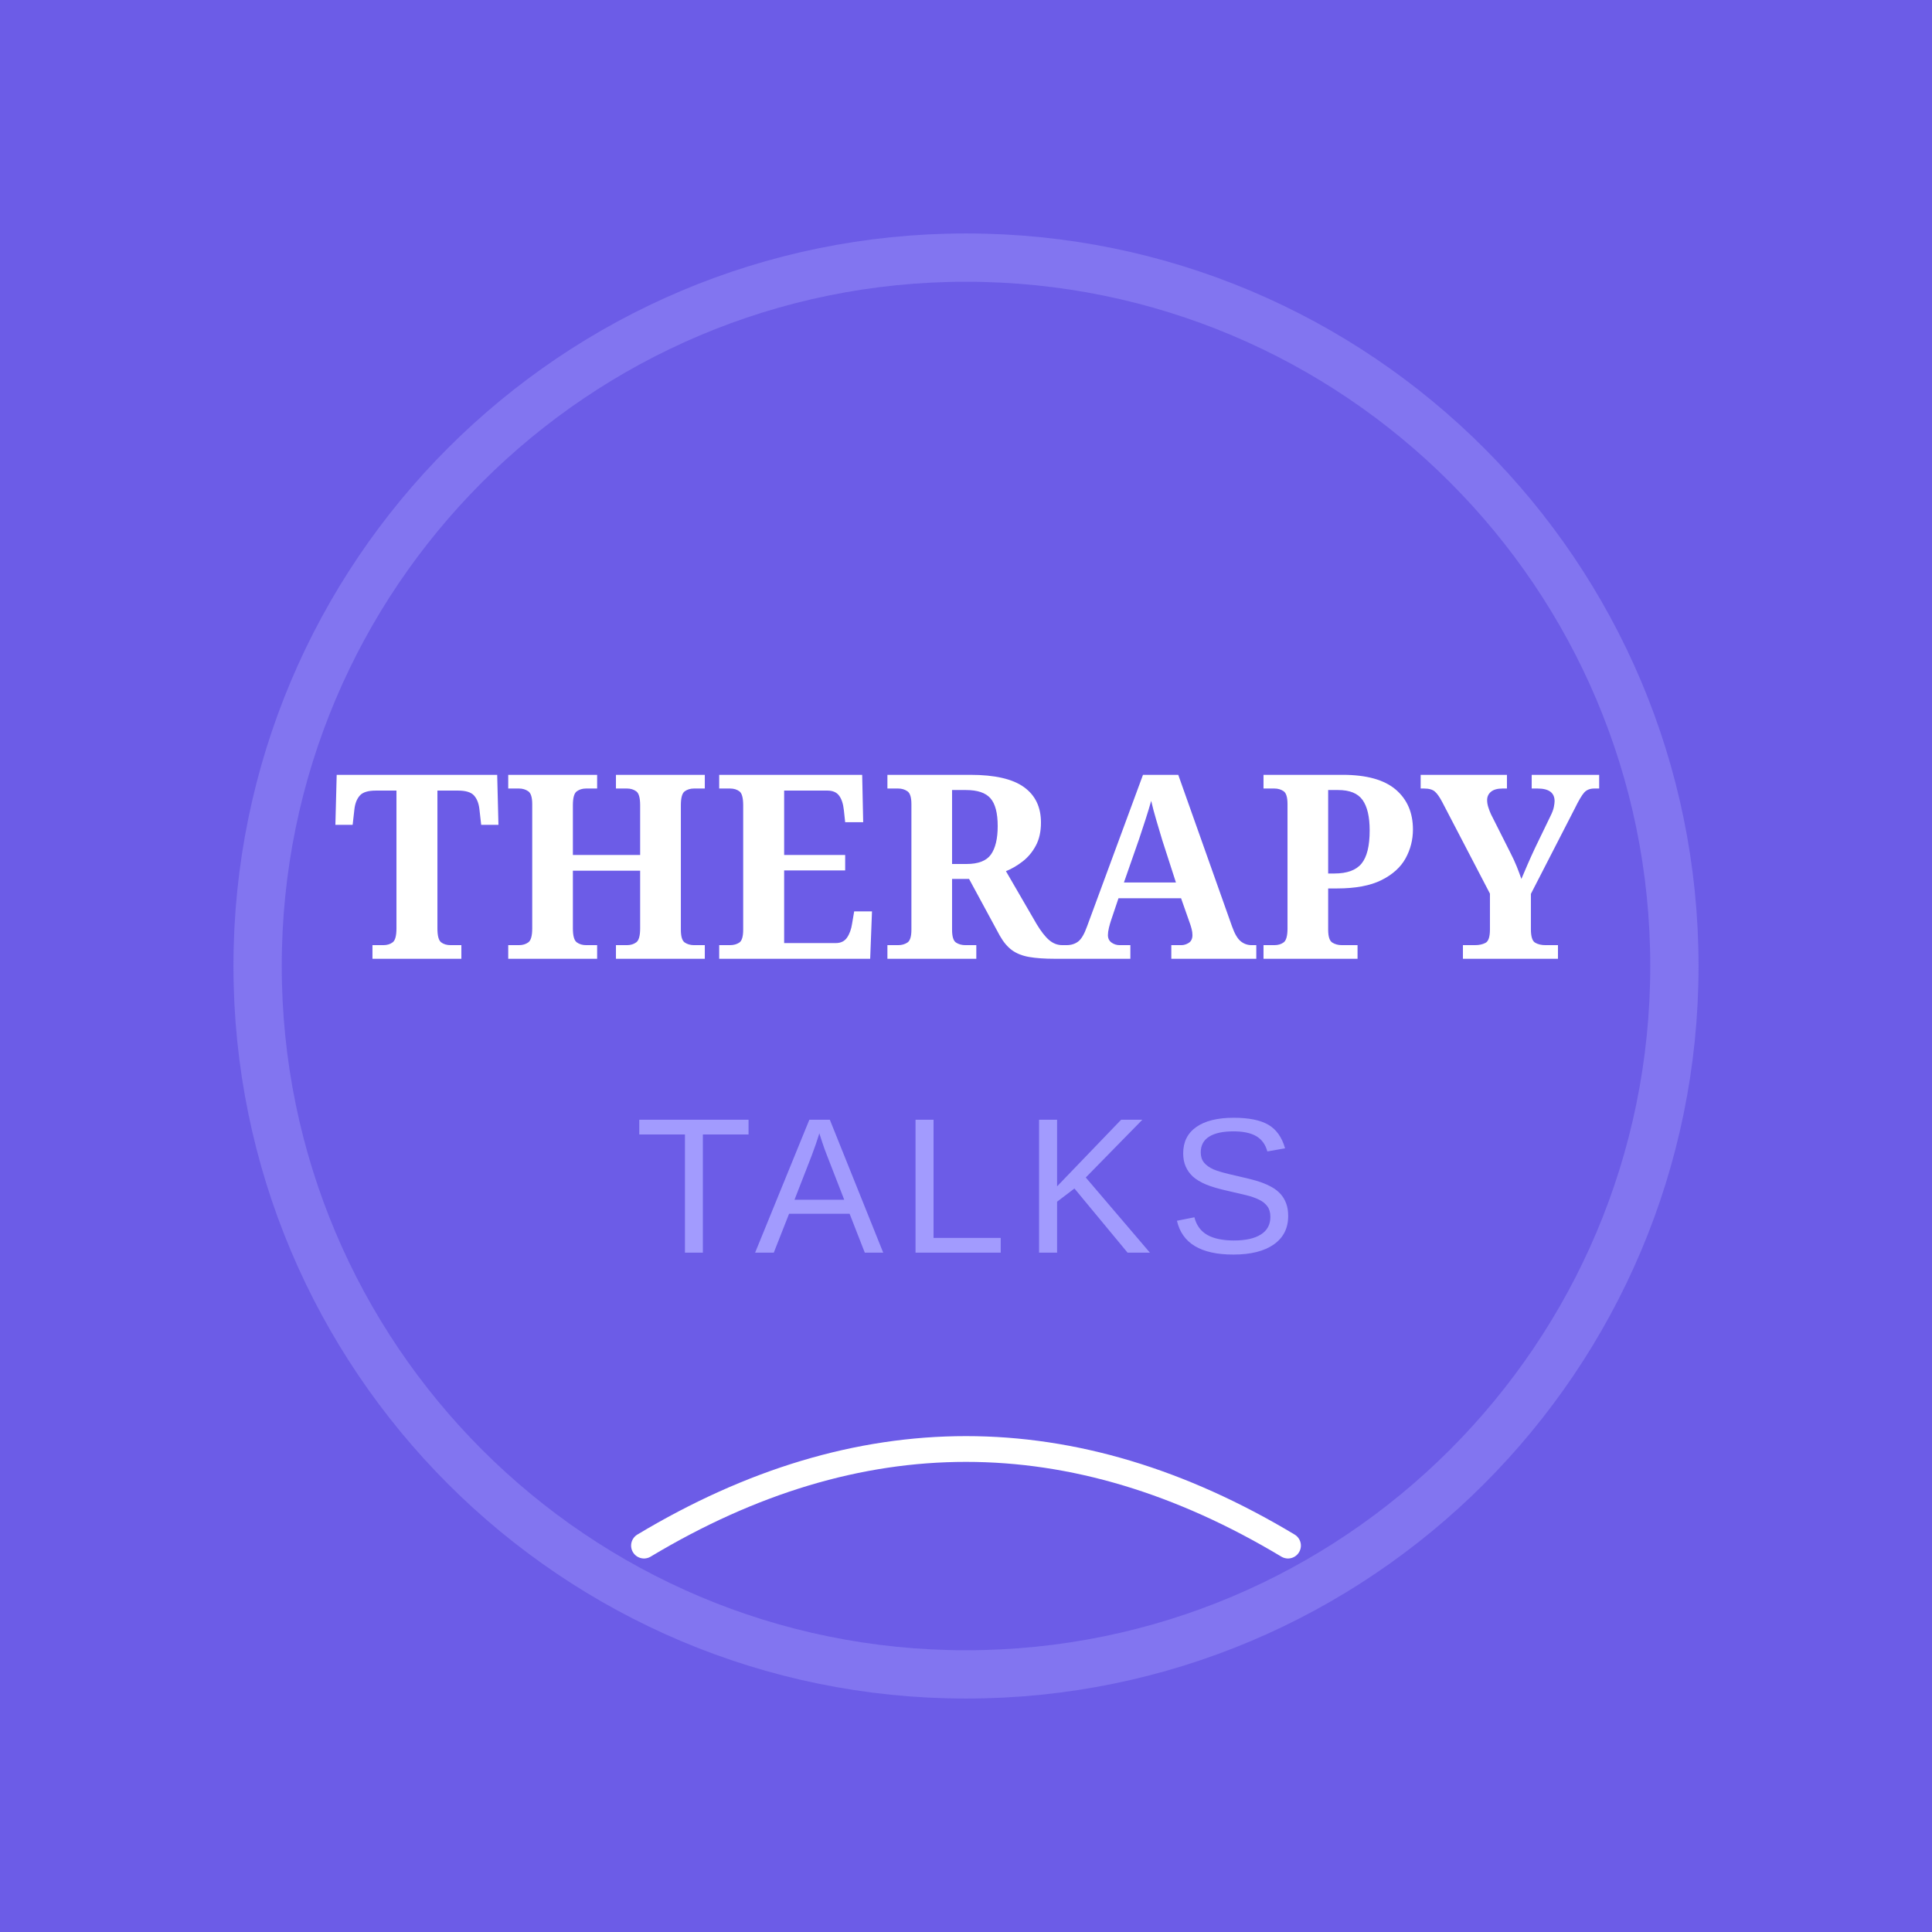
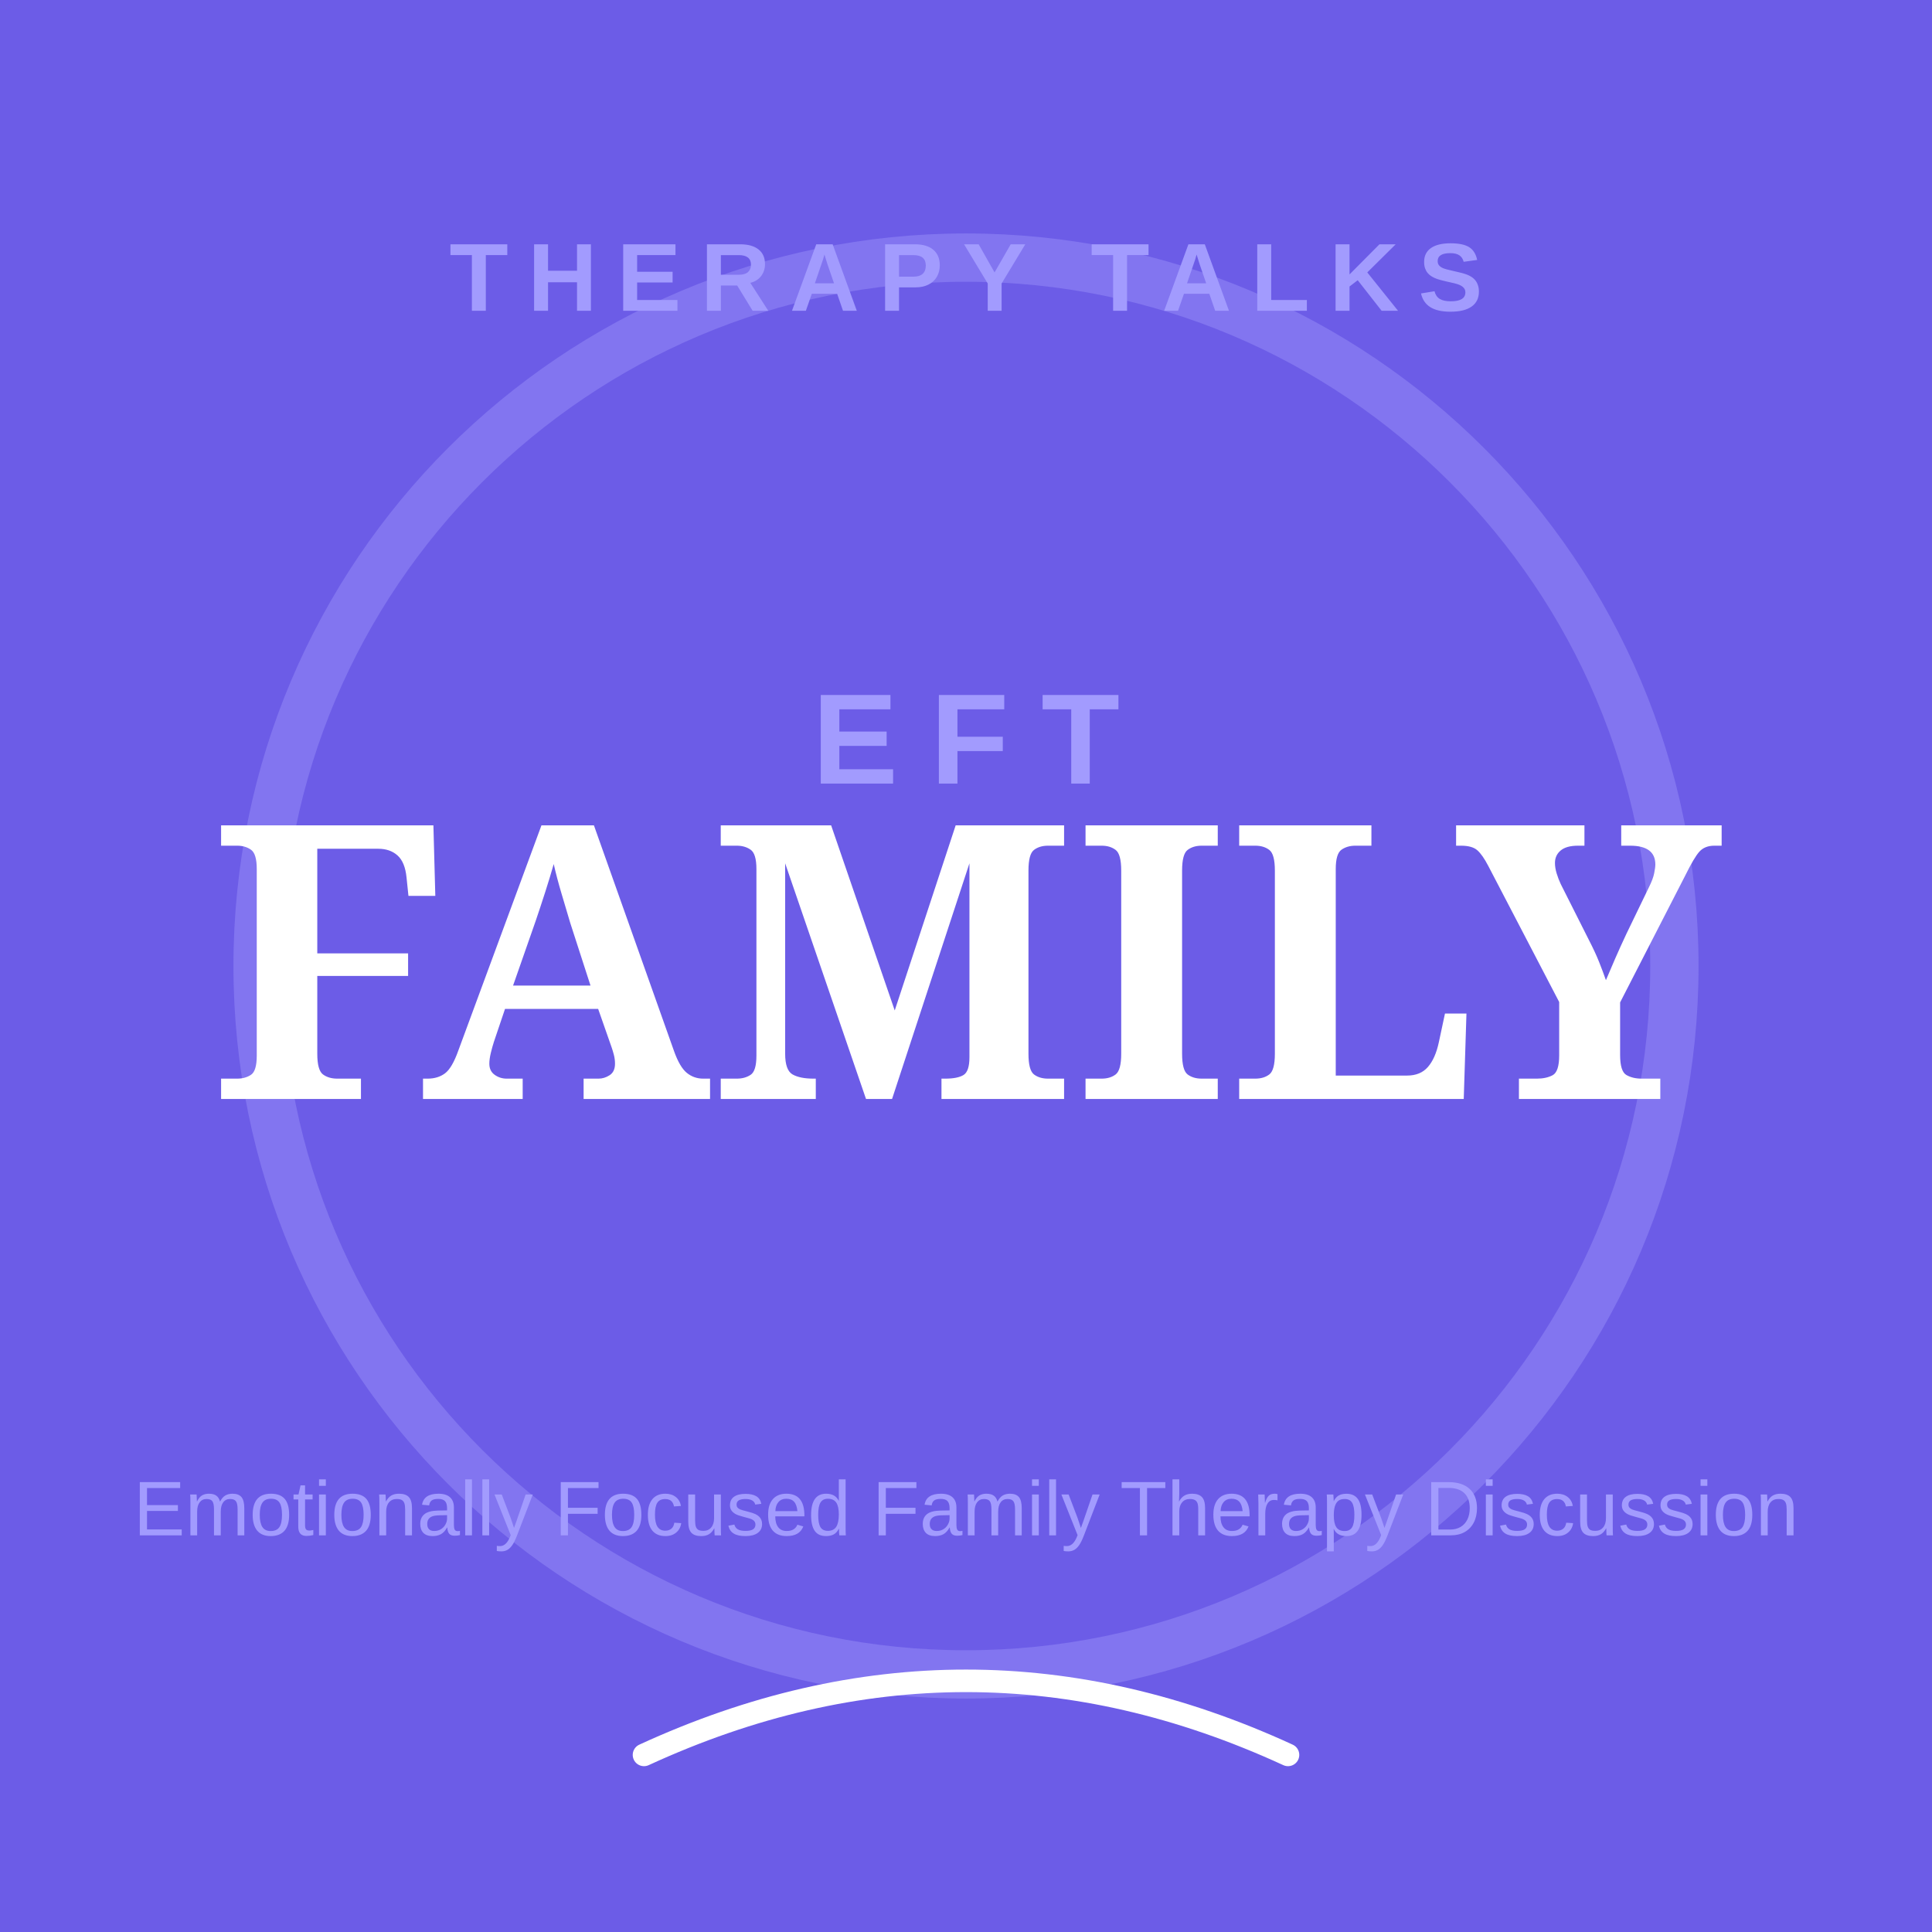
<svg xmlns="http://www.w3.org/2000/svg" width="600" height="600" viewBox="0 0 600 600">
  <rect width="600" height="600" fill="#6c5ce7" />
  <circle cx="300" cy="300" r="220" stroke="#a29bfe" stroke-width="15" fill="none" stroke-opacity="0.4" />
-   <text x="50%" y="45%" dominant-baseline="middle" text-anchor="middle" fill="#ffffff" font-family="Georgia, serif" font-size="80" font-weight="bold">THERAPY</text>
-   <text x="50%" y="62%" dominant-baseline="middle" text-anchor="middle" fill="#a29bfe" font-family="Arial, sans-serif" font-size="60" letter-spacing="5">TALKS</text>
-   <path d="M200 480 Q300 420 400 480" stroke="#ffffff" stroke-width="8" fill="none" stroke-linecap="round" />
+   <text x="50%" y="88" dominant-baseline="middle" text-anchor="middle" fill="#a29bfe" font-family="Arial, sans-serif" font-size="30" letter-spacing="6" font-weight="bold">THERAPY TALKS</text>
+   <text x="50%" y="232" dominant-baseline="middle" text-anchor="middle" fill="#a29bfe" font-family="Arial, sans-serif" font-size="40" letter-spacing="10" font-weight="bold">EFT</text>
+   <text x="50%" y="300.0" dominant-baseline="middle" text-anchor="middle" fill="#ffffff" font-family="Georgia, serif" font-size="119" font-weight="bold">FAMILY</text>
+   <text x="50%" y="470" dominant-baseline="middle" text-anchor="middle" fill="#a29bfe" font-family="Arial, sans-serif" font-size="24">Emotionally Focused Family Therapy Discussion</text>
+   <path d="M200 545 Q300 499 400 545" stroke="#ffffff" stroke-width="7" fill="none" stroke-linecap="round" />
</svg>
